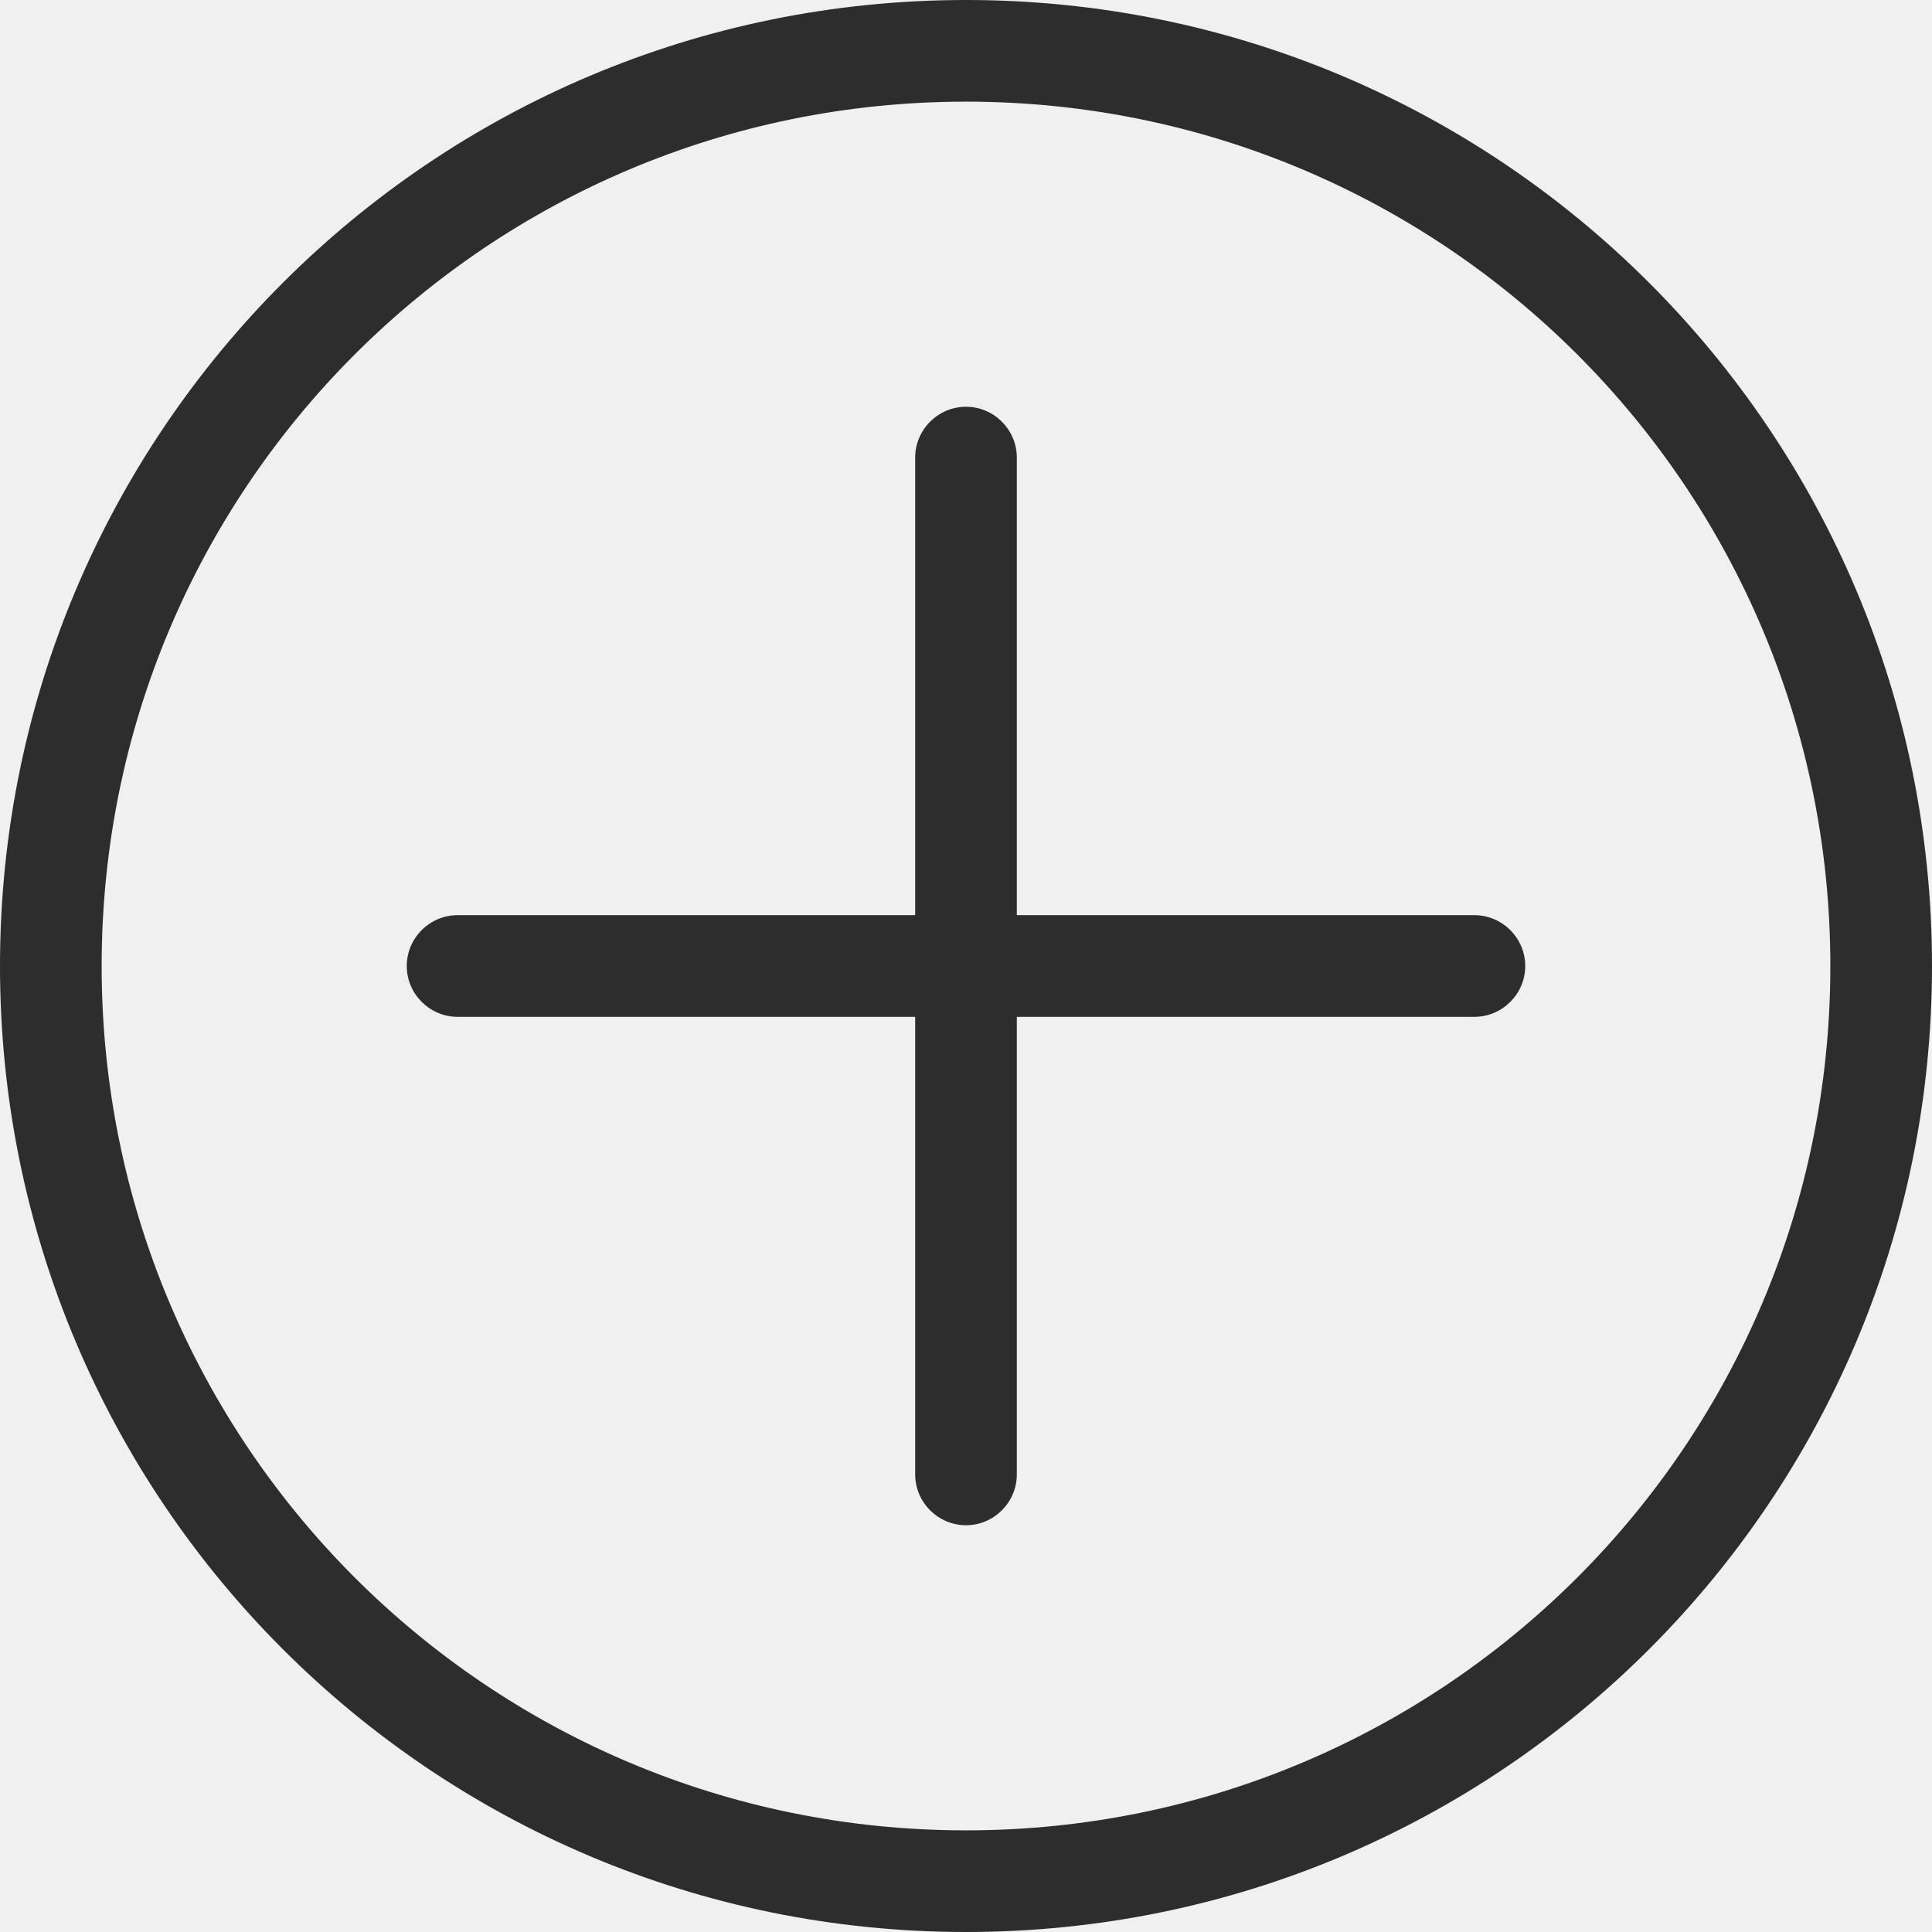
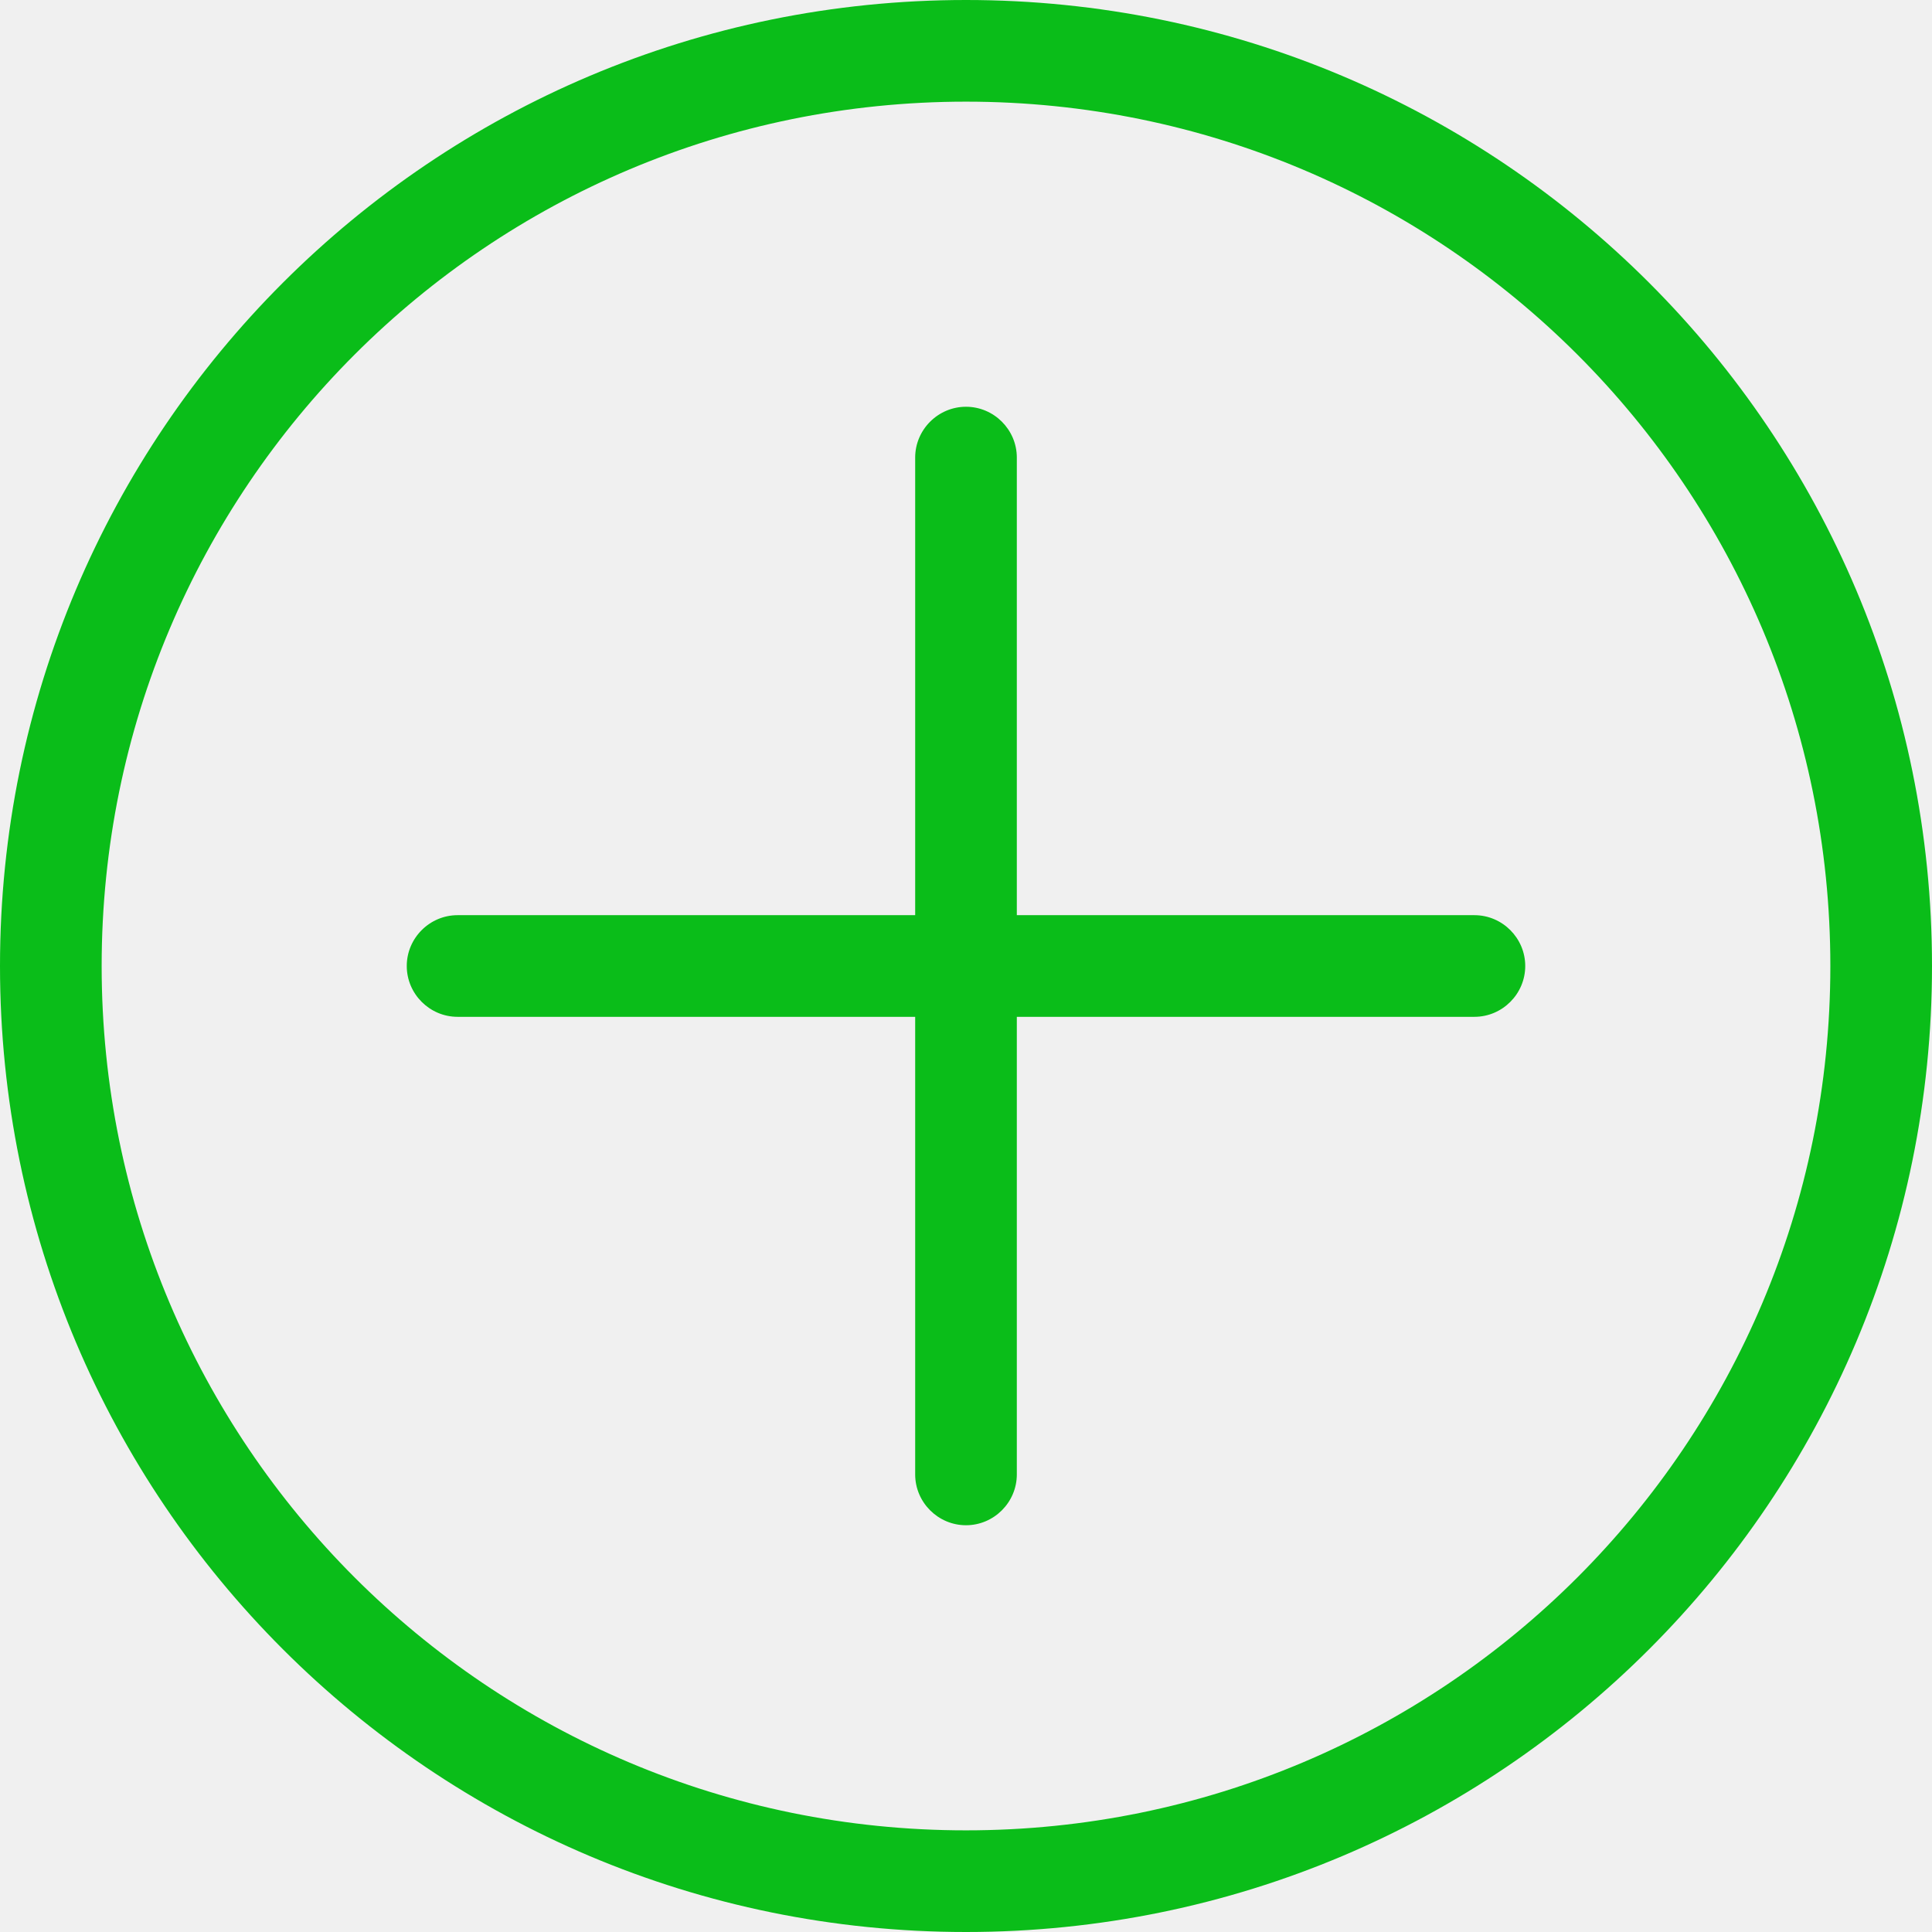
<svg xmlns="http://www.w3.org/2000/svg" width="26" height="26" viewBox="0 0 26 26" fill="none">
-   <path d="M20.526 13C20.526 13.376 20.218 13.684 19.842 13.684H13.684V19.842C13.684 20.218 13.376 20.526 13 20.526C12.624 20.526 12.316 20.218 12.316 19.842V13.684H6.158C5.782 13.684 5.474 13.376 5.474 13C5.474 12.624 5.782 12.316 6.158 12.316H12.316V6.158C12.316 5.782 12.624 5.474 13 5.474C13.376 5.474 13.684 5.782 13.684 6.158V12.316H19.842C20.218 12.316 20.526 12.624 20.526 13ZM26 13C26 20.184 20.184 26 13 26C5.816 26 0 20.184 0 13C0 5.816 5.816 0 13 0C20.184 0 26 5.816 26 13ZM24.632 13C24.632 6.568 19.432 1.368 13 1.368C6.568 1.368 1.368 6.568 1.368 13C1.368 19.432 6.568 24.632 13 24.632C19.432 24.632 24.632 19.432 24.632 13Z" fill="#2D2D2D" />
+   <g clip-path="url(#clip0_397_612)">
+     <path d="M20.526 13C20.526 13.376 20.218 13.684 19.842 13.684H13.684V19.842C13.684 20.218 13.376 20.526 13 20.526C12.624 20.526 12.316 20.218 12.316 19.842V13.684H6.158C5.782 13.684 5.474 13.376 5.474 13C5.474 12.624 5.782 12.316 6.158 12.316H12.316V6.158C12.316 5.782 12.624 5.474 13 5.474C13.376 5.474 13.684 5.782 13.684 6.158V12.316H19.842C20.218 12.316 20.526 12.624 20.526 13ZM26 13C26 20.184 20.184 26 13 26C5.816 26 0 20.184 0 13C0 5.816 5.816 0 13 0C20.184 0 26 5.816 26 13ZM24.632 13C24.632 6.568 19.432 1.368 13 1.368C6.568 1.368 1.368 6.568 1.368 13C1.368 19.432 6.568 24.632 13 24.632C19.432 24.632 24.632 19.432 24.632 13Z" fill="#0ABD19" />
+   </g>
+   <defs>
+     <clipPath id="clip0_397_612">
+       <rect width="26" height="26" fill="white" />
+     </clipPath>
+   </defs>
</svg>
